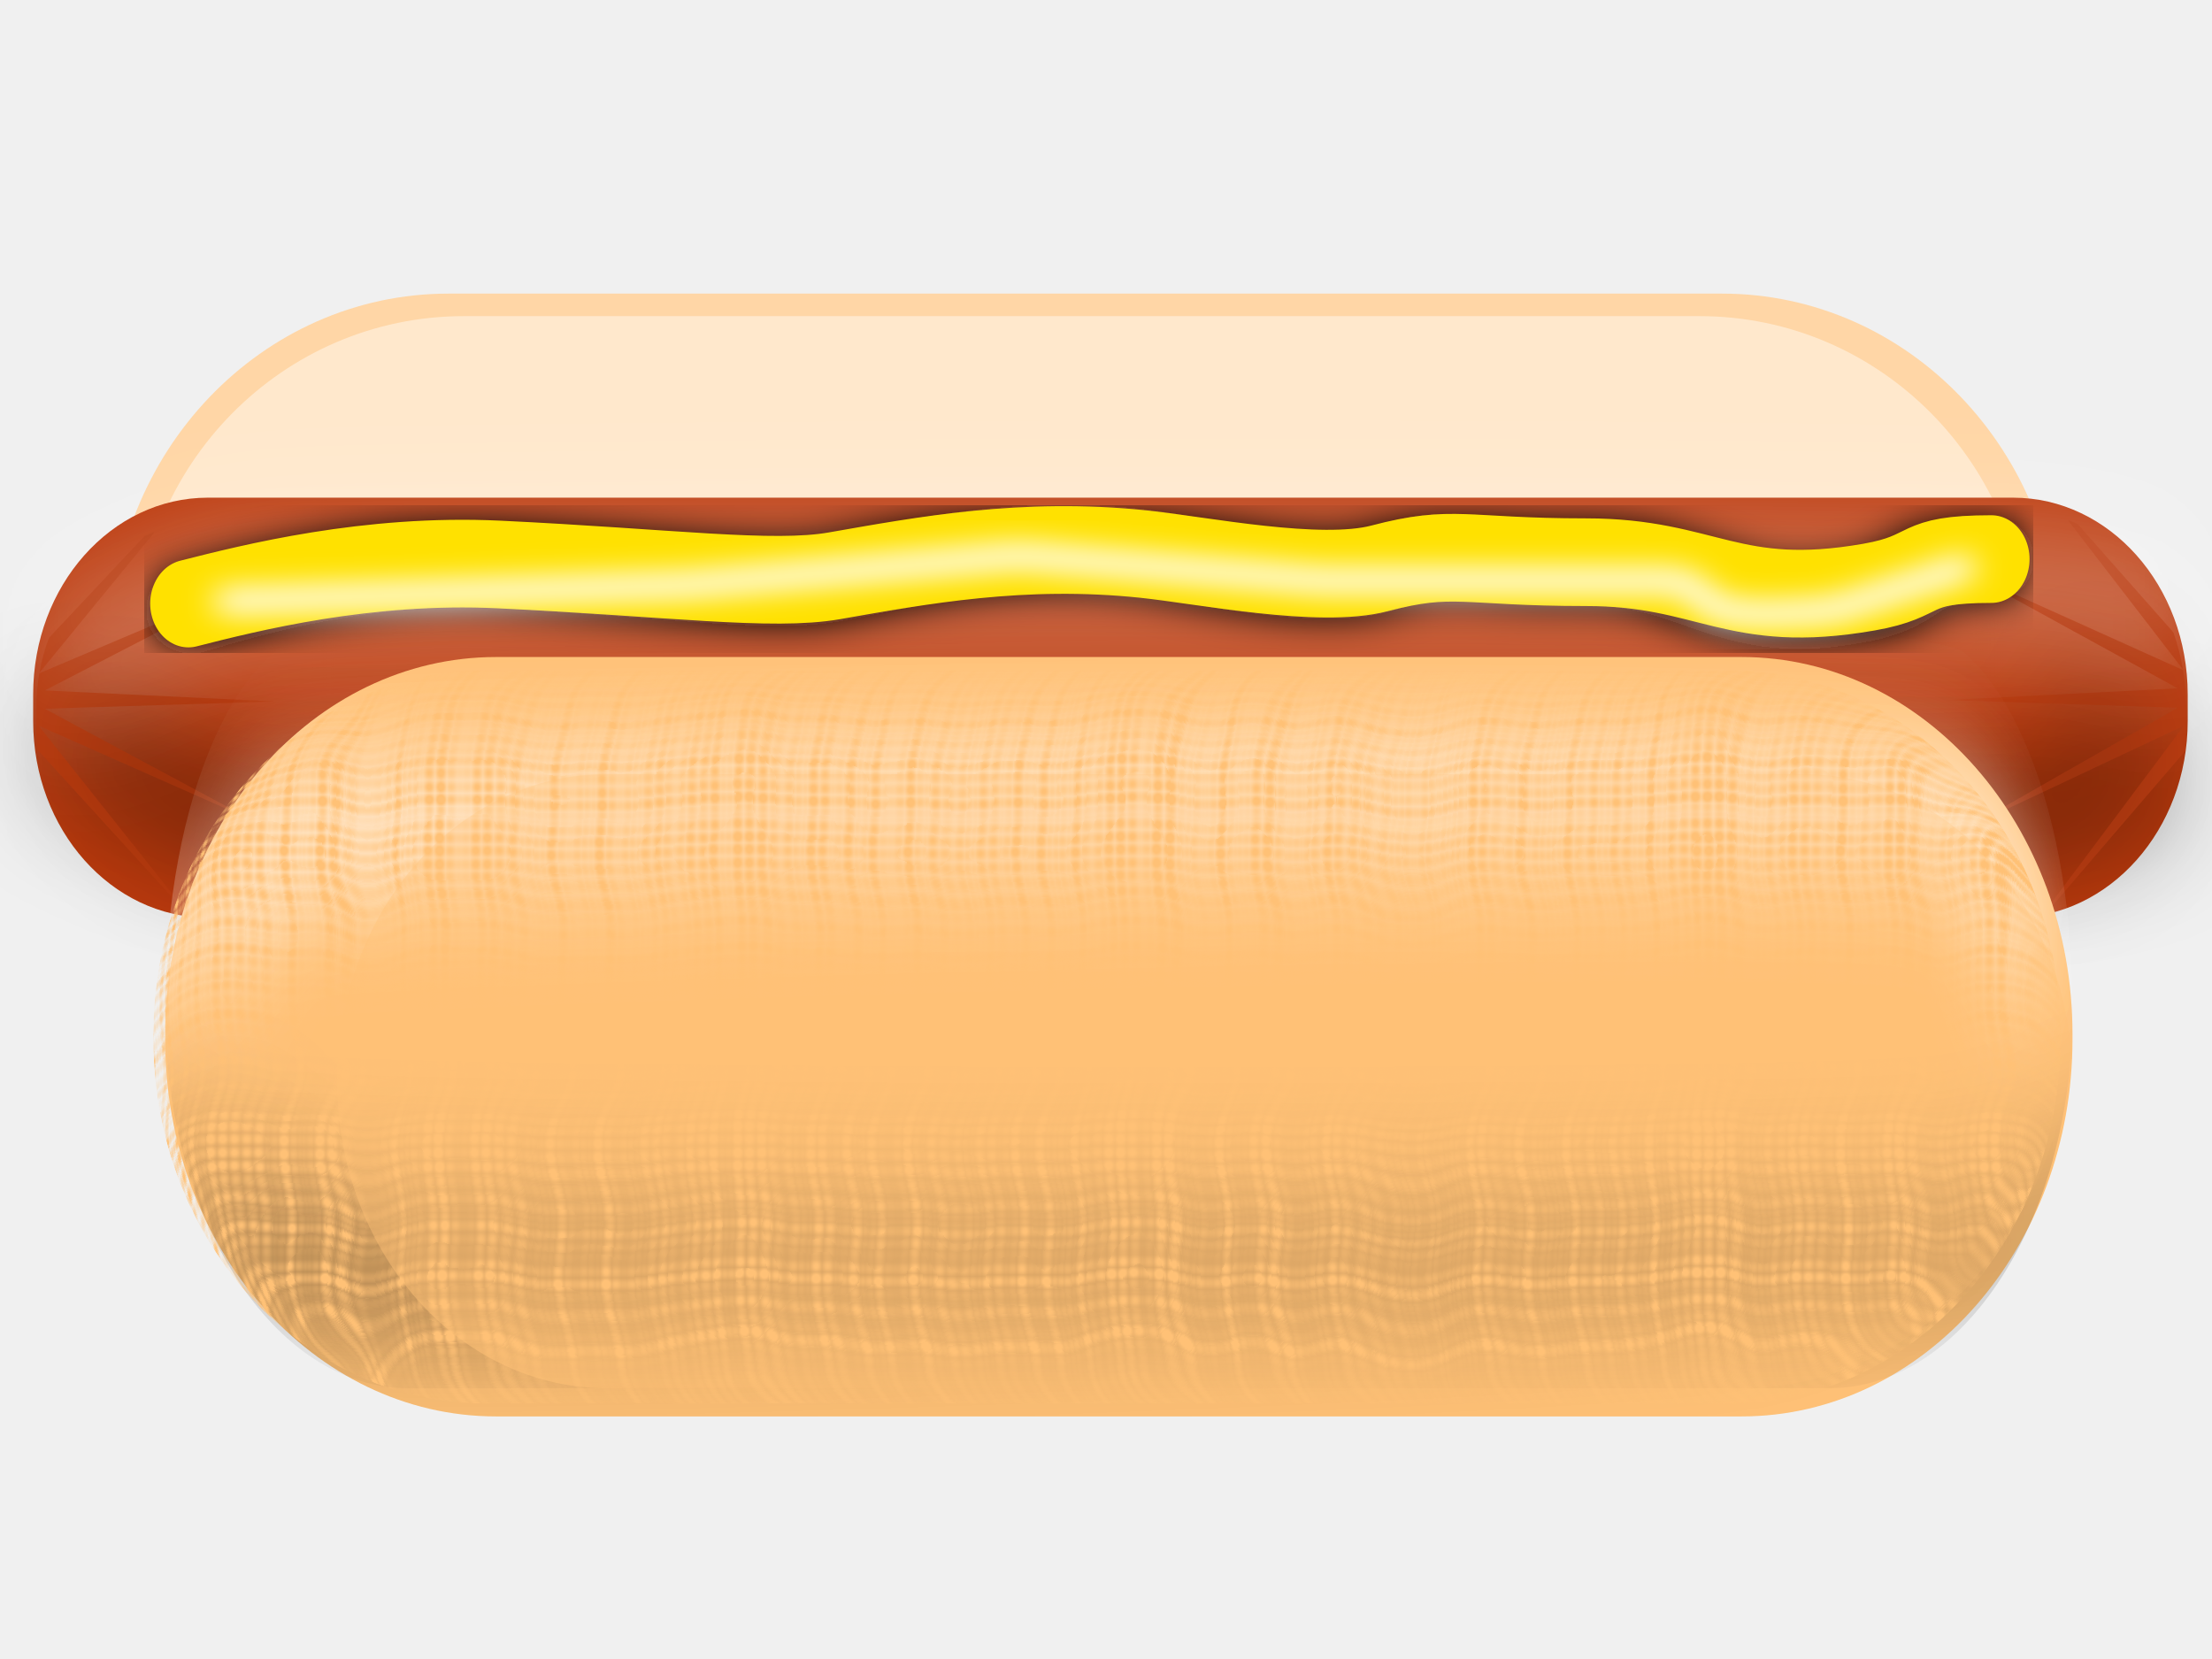
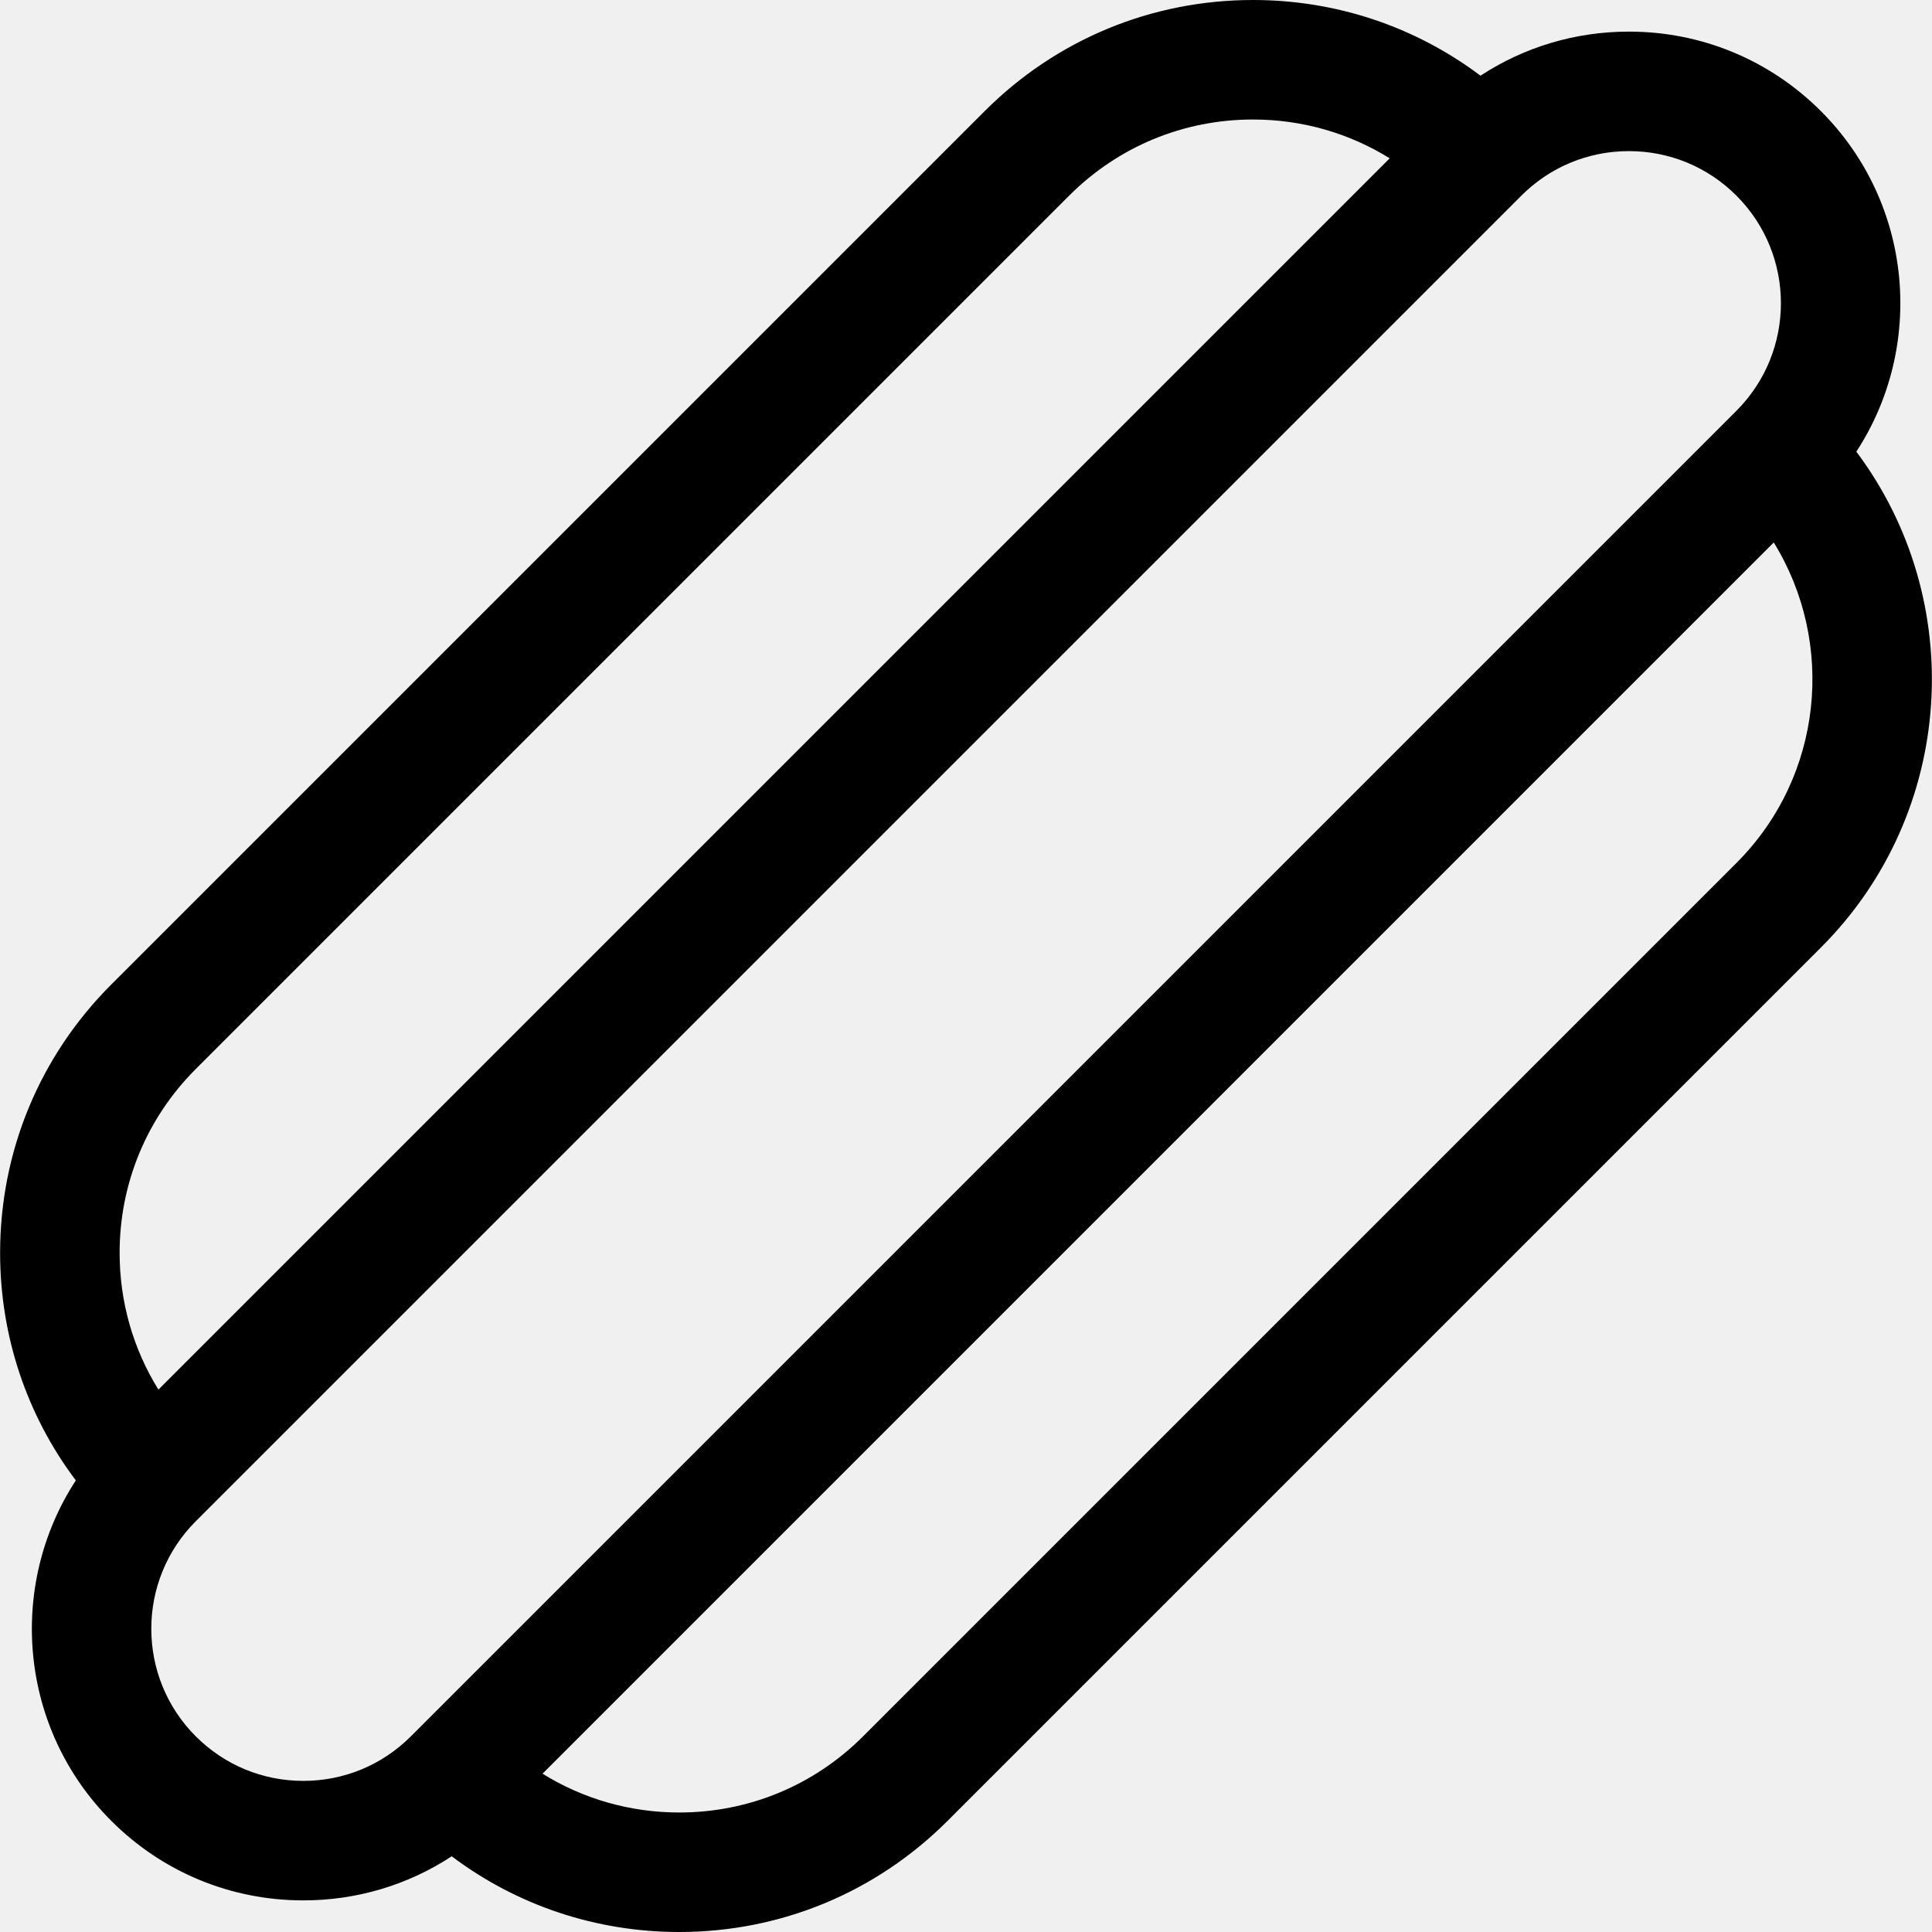
- <svg xmlns="http://www.w3.org/2000/svg" width="800px" height="600px" id="svg3163" version="1.1">
-   <defs id="defs3165">
-     <clipPath clipPathUnits="userSpaceOnUse" id="clipPath4059">
-       <rect style="fill:#ffc176;fill-opacity:1;fill-rule:nonzero;stroke:none" id="rect4061" width="838.427" height="292.944" x="361.635" y="783.662" ry="145.462" />
-     </clipPath>
-     <clipPath clipPathUnits="userSpaceOnUse" id="clipPath3183">
-       <rect style="fill:#ffc176;fill-opacity:1;fill-rule:nonzero;stroke:none" id="rect3185" width="838.427" height="292.944" x="361.635" y="783.662" ry="145.462" />
-     </clipPath>
-     <filter color-interpolation-filters="sRGB" id="filter4505">
-       <feFlood id="feFlood4507" flood-opacity="0" flood-color="rgb(0,0,0)" result="flood" />
-       <feComposite id="feComposite4509" in2="SourceGraphic" in="flood" operator="in" result="composite1" />
-       <feGaussianBlur id="feGaussianBlur4511" stdDeviation="4" result="blur" />
-       <feOffset id="feOffset4513" dx="0" dy="0" result="offset" />
-       <feComposite id="feComposite4515" in2="offset" in="SourceGraphic" operator="over" result="composite2" />
-     </filter>
-     <filter color-interpolation-filters="sRGB" id="filter3807" x="-0.056" width="1.112" y="-1.504" height="4.008">
-       <feGaussianBlur stdDeviation="29.799" id="feGaussianBlur3809" />
-     </filter>
-     <filter color-interpolation-filters="sRGB" id="filter3803" x="-0.056" width="1.112" y="-1.504" height="4.008">
-       <feGaussianBlur stdDeviation="29.799" id="feGaussianBlur3805" />
-     </filter>
-     <clipPath clipPathUnits="userSpaceOnUse" id="clipPath4059-4">
-       <rect style="fill:#ffc176;fill-opacity:1;fill-rule:nonzero;stroke:none" id="rect4061-5" width="838.427" height="292.944" x="361.635" y="783.662" ry="145.462" />
-     </clipPath>
-     <filter color-interpolation-filters="sRGB" id="filter4436">
-       <feFlood id="feFlood4438" flood-opacity="0.5" flood-color="rgb(0,0,0)" result="flood" />
-       <feComposite id="feComposite4440" in2="SourceGraphic" in="flood" operator="in" result="composite1" />
-       <feGaussianBlur id="feGaussianBlur4442" stdDeviation="4" result="blur" />
-       <feOffset id="feOffset4444" dx="4" dy="4" result="offset" />
-       <feComposite id="feComposite4446" in2="offset" in="SourceGraphic" operator="over" result="fbSourceGraphic" />
-       <feColorMatrix result="fbSourceGraphicAlpha" in="fbSourceGraphic" values="0 0 0 -1 0 0 0 0 -1 0 0 0 0 -1 0 0 0 0 1 0" id="feColorMatrix4448" />
-       <feFlood id="feFlood4450" flood-opacity="0.5" flood-color="rgb(0,0,0)" result="flood" in="fbSourceGraphic" />
-       <feComposite id="feComposite4452" in2="fbSourceGraphic" in="flood" operator="in" result="composite1" />
-       <feGaussianBlur id="feGaussianBlur4454" stdDeviation="4" result="blur" />
-       <feOffset id="feOffset4456" dx="4" dy="4" result="offset" />
-       <feComposite id="feComposite4458" in2="offset" in="fbSourceGraphic" operator="over" result="fbSourceGraphic" />
-       <feColorMatrix result="fbSourceGraphicAlpha" in="fbSourceGraphic" values="0 0 0 -1 0 0 0 0 -1 0 0 0 0 -1 0 0 0 0 1 0" id="feColorMatrix4460" />
-       <feFlood id="feFlood4462" flood-opacity="0.5" flood-color="rgb(0,0,0)" result="flood" in="fbSourceGraphic" />
-       <feComposite id="feComposite4464" in2="fbSourceGraphic" in="flood" operator="in" result="composite1" />
-       <feGaussianBlur id="feGaussianBlur4466" stdDeviation="4" result="blur" />
-       <feOffset id="feOffset4468" dx="4" dy="4" result="offset" />
-       <feComposite id="feComposite4470" in2="offset" in="fbSourceGraphic" operator="over" result="fbSourceGraphic" />
-       <feColorMatrix result="fbSourceGraphicAlpha" in="fbSourceGraphic" values="0 0 0 -1 0 0 0 0 -1 0 0 0 0 -1 0 0 0 0 1 0" id="feColorMatrix4473" />
-       <feFlood id="feFlood4475" flood-opacity="0" flood-color="rgb(0,0,0)" result="flood" in="fbSourceGraphic" />
-       <feComposite id="feComposite4477" in2="fbSourceGraphic" in="flood" operator="in" result="composite1" />
-       <feGaussianBlur id="feGaussianBlur4479" stdDeviation="4" result="blur" />
-       <feOffset id="feOffset4481" dx="0" dy="0" result="offset" />
-       <feComposite id="feComposite4483" in2="offset" in="fbSourceGraphic" operator="over" result="composite2" />
-     </filter>
-     <clipPath clipPathUnits="userSpaceOnUse" id="clipPath3336">
-       <rect style="fill:#ffc176;fill-opacity:1;fill-rule:nonzero;stroke:none" id="rect3338" width="838.427" height="292.944" x="361.635" y="783.662" ry="145.462" />
-     </clipPath>
-     <filter color-interpolation-filters="sRGB" id="filter4002" x="-0.035" width="1.069" y="-0.931" height="2.863">
-       <feGaussianBlur stdDeviation="18.451" id="feGaussianBlur4004" />
-     </filter>
-     <filter color-interpolation-filters="sRGB" id="filter3807-8" x="-0.056" width="1.112" y="-1.504" height="4.008">
-       <feGaussianBlur stdDeviation="29.799" id="feGaussianBlur3809-9" />
-     </filter>
-     <clipPath clipPathUnits="userSpaceOnUse" id="clipPath4055">
-       <rect style="fill:#ffc176;fill-opacity:1;fill-rule:nonzero;stroke:none" id="rect4057" width="838.427" height="292.944" x="361.635" y="783.662" ry="145.462" />
-     </clipPath>
-     <clipPath clipPathUnits="userSpaceOnUse" id="clipPath4051">
-       <rect style="fill:#ffc176;fill-opacity:1;fill-rule:nonzero;stroke:none" id="rect4053" width="1210.169" height="213.763" x="253.66" y="851.435" ry="106.144" />
-     </clipPath>
-     <clipPath clipPathUnits="userSpaceOnUse" id="clipPath4047">
-       <rect style="fill:#ffc176;fill-opacity:1;fill-rule:nonzero;stroke:none" id="rect4049" width="1134.304" height="290.851" x="96.518" y="817.571" ry="144.422" />
-     </clipPath>
-     <clipPath clipPathUnits="userSpaceOnUse" id="clipPath4043">
-       <rect style="fill:#ffc176;fill-opacity:1;fill-rule:nonzero;stroke:none" id="rect4045" width="1210.169" height="213.763" x="253.66" y="851.435" ry="106.144" />
-     </clipPath>
-     <clipPath clipPathUnits="userSpaceOnUse" id="clipPath3364">
-       <rect style="fill:#ffc176;fill-opacity:1;fill-rule:nonzero;stroke:none" id="rect3366" width="838.427" height="292.944" x="361.635" y="783.662" ry="145.462" />
-     </clipPath>
-     <filter id="filter4237" x="-0.25" width="1.5" y="-0.25" height="1.5" color-interpolation-filters="sRGB">
-       <feTurbulence id="feTurbulence4239" type="turbulence" result="result0" seed="20" numOctaves="1" baseFrequency="0 0.19" />
-       <feTurbulence id="feTurbulence4241" result="result3" type="turbulence" seed="20" numOctaves="1" baseFrequency="0.19 0" />
-       <feComposite k4="0" id="feComposite4243" in2="result3" result="result1" operator="arithmetic" in="result0" k2="1" k3="1" k1="3" />
-       <feComposite id="feComposite4245" in2="result1" result="fbSourceGraphic" in="SourceGraphic" operator="in" />
-       <feGaussianBlur id="feGaussianBlur4247" result="result8" stdDeviation="10" in="fbSourceGraphic" />
-       <feComposite id="feComposite4249" in2="result8" in="result8" operator="xor" result="result6" />
-       <feDisplacementMap id="feDisplacementMap4251" in2="result6" result="result4" scale="75" yChannelSelector="A" xChannelSelector="A" in="result1" />
-       <feComposite id="feComposite4253" in2="result4" in="SourceGraphic" operator="in" result="result2" />
-     </filter>
-     <filter id="filter4336" x="-0.012" width="1.024" y="-0.353" height="1.706">
-       <feGaussianBlur stdDeviation="3.188" id="feGaussianBlur4338" />
-     </filter>
-     <filter id="filter4495" x="-0.026" width="1.051" y="-0.693" height="2.386">
-       <feGaussianBlur stdDeviation="10.517" id="feGaussianBlur4497" />
-     </filter>
-     <filter id="filter4519" x="-0.022" width="1.044" y="-0.604" height="2.208">
-       <feGaussianBlur stdDeviation="5.862" id="feGaussianBlur4521" />
-     </filter>
-   </defs>
-   <g id="layer1">
-     <g transform="matrix(0.6351917,0,0,0.6218527,-67.74298,-221.9393)" id="g4485">
-       <g style="fill:#ffd6a6;fill-opacity:1;stroke:none" transform="matrix(1.324113,0,0,1.414265,-309.3579,-580.6523)" id="g4517" clip-path="url(#clipPath4059)">
-         <rect style="fill:#ffd6a6;fill-opacity:1;fill-rule:nonzero;stroke:none" id="rect4519" width="891.51" height="344.339" x="308.552" y="732.267" ry="128.562" />
-       </g>
-       <g clip-path="url(#clipPath4059)" id="g4487" transform="matrix(1.284874,0,0,1.331709,-280.7384,-502.8544)" style="fill:#ffe8cc;fill-opacity:1;stroke:none;filter:url(#filter4505)">
-         <rect ry="128.562" y="732.267" x="308.552" height="344.339" width="891.51" id="rect4489" style="fill:#ffe8cc;fill-opacity:1;fill-rule:nonzero;stroke:none" />
-       </g>
-     </g>
-     <g id="g3099" transform="matrix(0.6382074,0,0,0.718464,-91.69272,-199.5839)">
-       <rect style="fill:#bc3a0d;fill-opacity:1;fill-rule:nonzero;stroke:none" id="rect3830" width="1220.951" height="211.429" x="162.465" y="528.311" ry="98.995" />
-       <path id="path2991" d="m 158.594,646.281 c 0,0 71.532,34.204 107.076,41.416 35.544,7.212 1012.153,9.082 1052.579,0 40.426,-9.082 117.178,-33.335 117.178,-33.335" style="fill:none;stroke:#000000;stroke-width:10;stroke-linecap:butt;stroke-linejoin:miter;stroke-miterlimit:4;stroke-opacity:1;stroke-dasharray:none;filter:url(#filter3807)" />
-       <path style="fill:none;stroke:#ffffff;stroke-width:10;stroke-linecap:butt;stroke-linejoin:miter;stroke-miterlimit:4;stroke-opacity:1;stroke-dasharray:none;filter:url(#filter3803)" d="m 170.716,631.198 c 0,0 71.532,-34.204 107.076,-41.416 35.544,-7.212 1012.153,-9.082 1052.579,0 40.426,9.082 117.178,33.335 117.178,33.335" id="path3761" />
-       <path id="rect2989" d="m 231.336,545.57 c -1.935,0.617 -3.84,1.305 -5.719,2.029 l -54.156,51.226 c -2.401,5.607 -4.225,11.491 -5.438,17.585 l 65.312,-70.84 z m 57.031,25.025 -122.406,46.109 c -1.082,5.537 -1.656,11.245 -1.656,17.085 l 0,12.645 c 0,2.893 0.166,5.762 0.438,8.587 l 86.125,83.867 c 0.144,0.017 0.293,0.013 0.438,0.029 l -85.812,-95.865 122.031,48.021 -118.562,-56.519 130.625,-3.646 -130.562,-5.558 119.344,-54.755 z" style="fill:#b83a0e;fill-opacity:1;fill-rule:nonzero;stroke:none" />
-       <path style="fill:#bb3c11;fill-opacity:1;fill-rule:nonzero;stroke:none" d="m 1315.418,539.509 c 1.935,0.656 3.84,1.386 5.719,2.156 l 54.156,54.438 c 2.401,5.959 4.225,12.212 5.438,18.688 l -65.312,-75.281 z m -57.031,26.594 122.406,49 c 1.082,5.884 1.656,11.95 1.656,18.156 l 0,13.438 c 0,3.075 -0.166,6.124 -0.438,9.125 l -86.125,89.125 c -0.144,0.018 -0.293,0.014 -0.438,0.031 l 85.812,-101.875 -122.031,51.031 118.562,-60.062 -130.625,-3.875 130.562,-5.906 -119.344,-58.188 z" id="path3851" />
-       <path style="fill:none;stroke:#000000;stroke-width:10;stroke-linecap:butt;stroke-linejoin:miter;stroke-miterlimit:4;stroke-opacity:1;stroke-dasharray:none;filter:url(#filter3807)" d="m 197.766,639.322 c 0,0 32.36,41.164 67.904,48.376 35.544,7.212 1012.153,9.082 1052.579,0 40.426,-9.082 7.495,-68.131 7.495,-68.131" id="path4013" />
-       <path id="path4015" d="m 164.655,602.913 c 0,0 71.532,-34.204 107.076,-41.416 35.544,-7.212 1012.153,-9.082 1052.579,0 40.426,9.082 117.178,33.335 117.178,33.335" style="fill:none;stroke:#ffffff;stroke-width:10;stroke-linecap:butt;stroke-linejoin:miter;stroke-miterlimit:4;stroke-opacity:1;stroke-dasharray:none;filter:url(#filter3803)" />
-     </g>
-     <g id="g4017" transform="matrix(0.653306,0,0,0.7499153,182.7067,-189.5482)">
-       <g id="g4031" transform="translate(-168.5714,11.42857)">
-         <g id="g4063" transform="translate(12.12183,8.081221)">
-           <g transform="translate(-798.7324,116.6076)" id="g4416">
-             <g clip-path="url(#clipPath4059-4)" id="g4418" transform="matrix(1.255959,0,0,1.297226,-221.8536,-394.6481)" style="fill:#ffe8cd;fill-opacity:1;stroke:#f26725;stroke-width:7.834;stroke-miterlimit:4;stroke-opacity:1;stroke-dasharray:none;filter:url(#filter4436)" />
-           </g>
-           <g clip-path="url(#clipPath4059-4)" id="g4008" transform="matrix(1.259345,0,0,1.25021,-487.2014,-429.6314)">
-             <rect ry="128.562" y="732.267" x="308.552" height="344.339" width="891.51" id="rect3853" style="fill:#ffc176;fill-opacity:1;fill-rule:nonzero;stroke:none" />
-             <path transform="matrix(0.6928181,0,0,1.370415,185.8945,-383.1584)" id="path3984" d="m 223.244,946.365 c 0,0 71.532,-34.204 107.076,-41.416 35.544,-7.212 1012.153,-9.082 1052.579,0 40.426,9.082 54.313,41.118 54.313,41.118" style="fill:none;stroke:#ffffff;stroke-width:10;stroke-linecap:butt;stroke-linejoin:miter;stroke-miterlimit:4;stroke-opacity:1;stroke-dasharray:none;filter:url(#filter4002)" />
-             <path transform="matrix(0.7391553,0,0,1.007198,290.2925,-39.79412)" style="fill:none;stroke:#000000;stroke-width:10;stroke-linecap:butt;stroke-linejoin:miter;stroke-miterlimit:4;stroke-opacity:1;stroke-dasharray:none;filter:url(#filter3807-8)" d="m 130.768,1012.211 c 0,0 13.979,35.969 49.523,43.181 35.544,7.212 832.641,-11.216 873.067,-20.297 40.426,-9.082 117.178,-33.335 117.178,-33.335" id="path4006" />
-           </g>
-           <rect clip-path="url(#clipPath4055)" style="fill:#ffc176;fill-opacity:1;fill-rule:nonzero;stroke:none" id="rect4019" width="762.824" height="236.878" x="437.238" y="839.728" ry="118.439" transform="matrix(1.259345,0,0,1.25021,-487.2014,-443.261)" />
-           <path clip-path="url(#clipPath4051)" style="fill:none;stroke:#ffffff;stroke-width:10;stroke-linecap:butt;stroke-linejoin:miter;stroke-miterlimit:4;stroke-opacity:1;stroke-dasharray:none;filter:url(#filter4002)" d="m 297.804,952.203 c 0,0 4.282,-36.15 39.826,-40.119 35.544,-3.969 1004.843,-16.216 1045.269,-7.135 40.426,9.082 66.009,42.415 66.009,42.415" id="path4021" transform="matrix(0.8724972,0,0,1.713307,-253.0961,-922.2895)" />
-           <path clip-path="url(#clipPath4047)" id="path4023" d="m 25.254,1013.976 c 0,0 71.532,34.204 107.076,41.416 35.544,7.212 1012.153,9.082 1052.579,0 40.426,-9.082 117.178,-33.335 117.178,-33.335" style="fill:none;stroke:#000000;stroke-width:10;stroke-linecap:butt;stroke-linejoin:miter;stroke-miterlimit:4;stroke-opacity:1;stroke-dasharray:none;filter:url(#filter3807-8)" transform="matrix(0.9308518,0,0,1.259209,-121.6229,-493.012)" />
-           <path clip-path="url(#clipPath4043)" transform="matrix(0.8724972,0,0,1.713307,-253.0961,-922.2895)" id="path4025" d="m 223.244,946.365 c 0,0 71.532,-34.204 107.076,-41.416 35.544,-7.212 1012.153,-9.082 1052.579,0 40.426,9.082 41.155,50.198 41.155,50.198" style="fill:none;stroke:#ffffff;stroke-width:10;stroke-linecap:butt;stroke-linejoin:miter;stroke-miterlimit:4;stroke-opacity:1;stroke-dasharray:none;filter:url(#filter4002)" />
-           <rect ry="145.462" y="783.662" x="361.635" height="292.944" width="838.427" id="rect4213" style="fill:#ffc176;fill-opacity:1;fill-rule:nonzero;stroke:none;filter:url(#filter4237)" clip-path="url(#clipPath4055)" transform="matrix(1.259345,0,0,1.207099,-493.7489,-389.4599)" />
-           <path id="path4473" d="m -14.792,540.728 c 34.014,-10.716 98.128,-30.84 170.528,-26.559 94.072,5.562 150.103,15.074 184.172,7.694 47.798,-10.355 103.485,-23.365 169.94,-14.727 32.169,4.181 96.445,20.361 129.288,9.688 40.907,-13.293 45.804,-4.209 113.482,-4.209 66.863,0 77.845,37.6 152.648,21.395 34.506,-7.475 24.257,-23.515 69.78,-23.515" style="fill:none;stroke:#0b0b0b;stroke-width:50.004;stroke-linecap:round;stroke-linejoin:round;stroke-miterlimit:4;stroke-opacity:1;stroke-dasharray:none;filter:url(#filter4495)" transform="matrix(1.004767,0,0,0.8195289,-2.288718,84.29883)" />
-           <path style="fill:none;stroke:#ffe100;stroke-width:42.292;stroke-linecap:round;stroke-linejoin:round;stroke-miterlimit:4;stroke-opacity:1;stroke-dasharray:none" d="m -18.924,524.325 c 34.298,-7.602 98.947,-21.878 171.952,-18.841 94.857,3.946 151.356,10.694 185.709,5.458 48.197,-7.346 104.349,-16.575 171.358,-10.448 32.437,2.966 97.25,14.444 130.367,6.873 41.249,-9.43 46.187,-2.986 114.429,-2.986 67.421,0 81.067,23.52 156.495,12.024 34.794,-5.303 21.887,-13.528 67.79,-13.528" id="path3540" />
-           <path style="fill:none;stroke:#ffffff;stroke-width:10;stroke-linecap:butt;stroke-linejoin:miter;stroke-miterlimit:4;stroke-opacity:1;stroke-dasharray:none;filter:url(#filter4519)" d="m 80,130 170,-6.667 120,-11.667 110,10 126.667,0 c 19.444,3.889 -2.219,18.055 58.333,11.667 l 50,-18.333" id="path4310" transform="matrix(1.531819,0,0,1.206303,-126.2204,366.613)" />
-         </g>
-       </g>
-     </g>
+ <svg xmlns="http://www.w3.org/2000/svg" version="1.1" id="Layer_1" x="0px" y="0px" viewBox="0 0 485 485" style="enable-background:new 0 0 485 485;" xml:space="preserve">
+   <g>
+     <path d="M466.006,113.384c17.259-26.428,14.302-62.293-8.884-85.479c-12.878-12.878-29.999-19.97-48.211-19.97   c-13.436,0-26.271,3.871-37.254,11.066C355.265,6.673,335.418,0,314.544,0c-25.447,0-49.375,9.911-67.368,27.905L27.933,247.148   c-17.995,17.995-27.905,41.92-27.905,67.369c0,20.878,6.675,40.728,19.007,57.122c-17.243,26.426-14.281,62.277,8.898,85.456   c12.877,12.878,30,19.97,48.211,19.97c13.435,0,26.271-3.871,37.253-11.066C129.789,478.327,149.636,485,170.51,485   c25.447,0,49.375-9.911,67.369-27.905l219.243-219.243C491.018,203.957,493.967,150.675,466.006,113.384z M49.145,268.362   L268.389,49.118C280.718,36.79,297.108,30,314.544,30c12.319,0,24.108,3.404,34.319,9.741L39.769,348.836   c-6.337-10.212-9.741-22.001-9.741-34.319C30.027,297.082,36.817,280.69,49.145,268.362z M49.145,435.882   c-14.887-14.887-14.887-39.109,0-53.996L381.912,49.118c7.212-7.212,16.8-11.183,26.999-11.183   c10.198,0,19.786,3.971,26.998,11.183c14.887,14.887,14.887,39.109,0,53.996L103.142,435.882   c-7.211,7.212-16.8,11.183-26.999,11.183C65.945,447.065,56.357,443.093,49.145,435.882z M435.909,216.638L216.666,435.882   C204.337,448.21,187.946,455,170.511,455c-12.319,0-24.108-3.404-34.32-9.741l309.081-309.081   C460.818,161.337,457.709,194.839,435.909,216.638z" />
  </g>
+   <g>
+ </g>
+   <g>
+ </g>
+   <g>
+ </g>
+   <g>
+ </g>
+   <g>
+ </g>
+   <g>
+ </g>
+   <g>
+ </g>
+   <g>
+ </g>
+   <g>
+ </g>
+   <g>
+ </g>
+   <g>
+ </g>
+   <g>
+ </g>
+   <g>
+ </g>
+   <g>
+ </g>
+   <g>
+ </g>
</svg>
